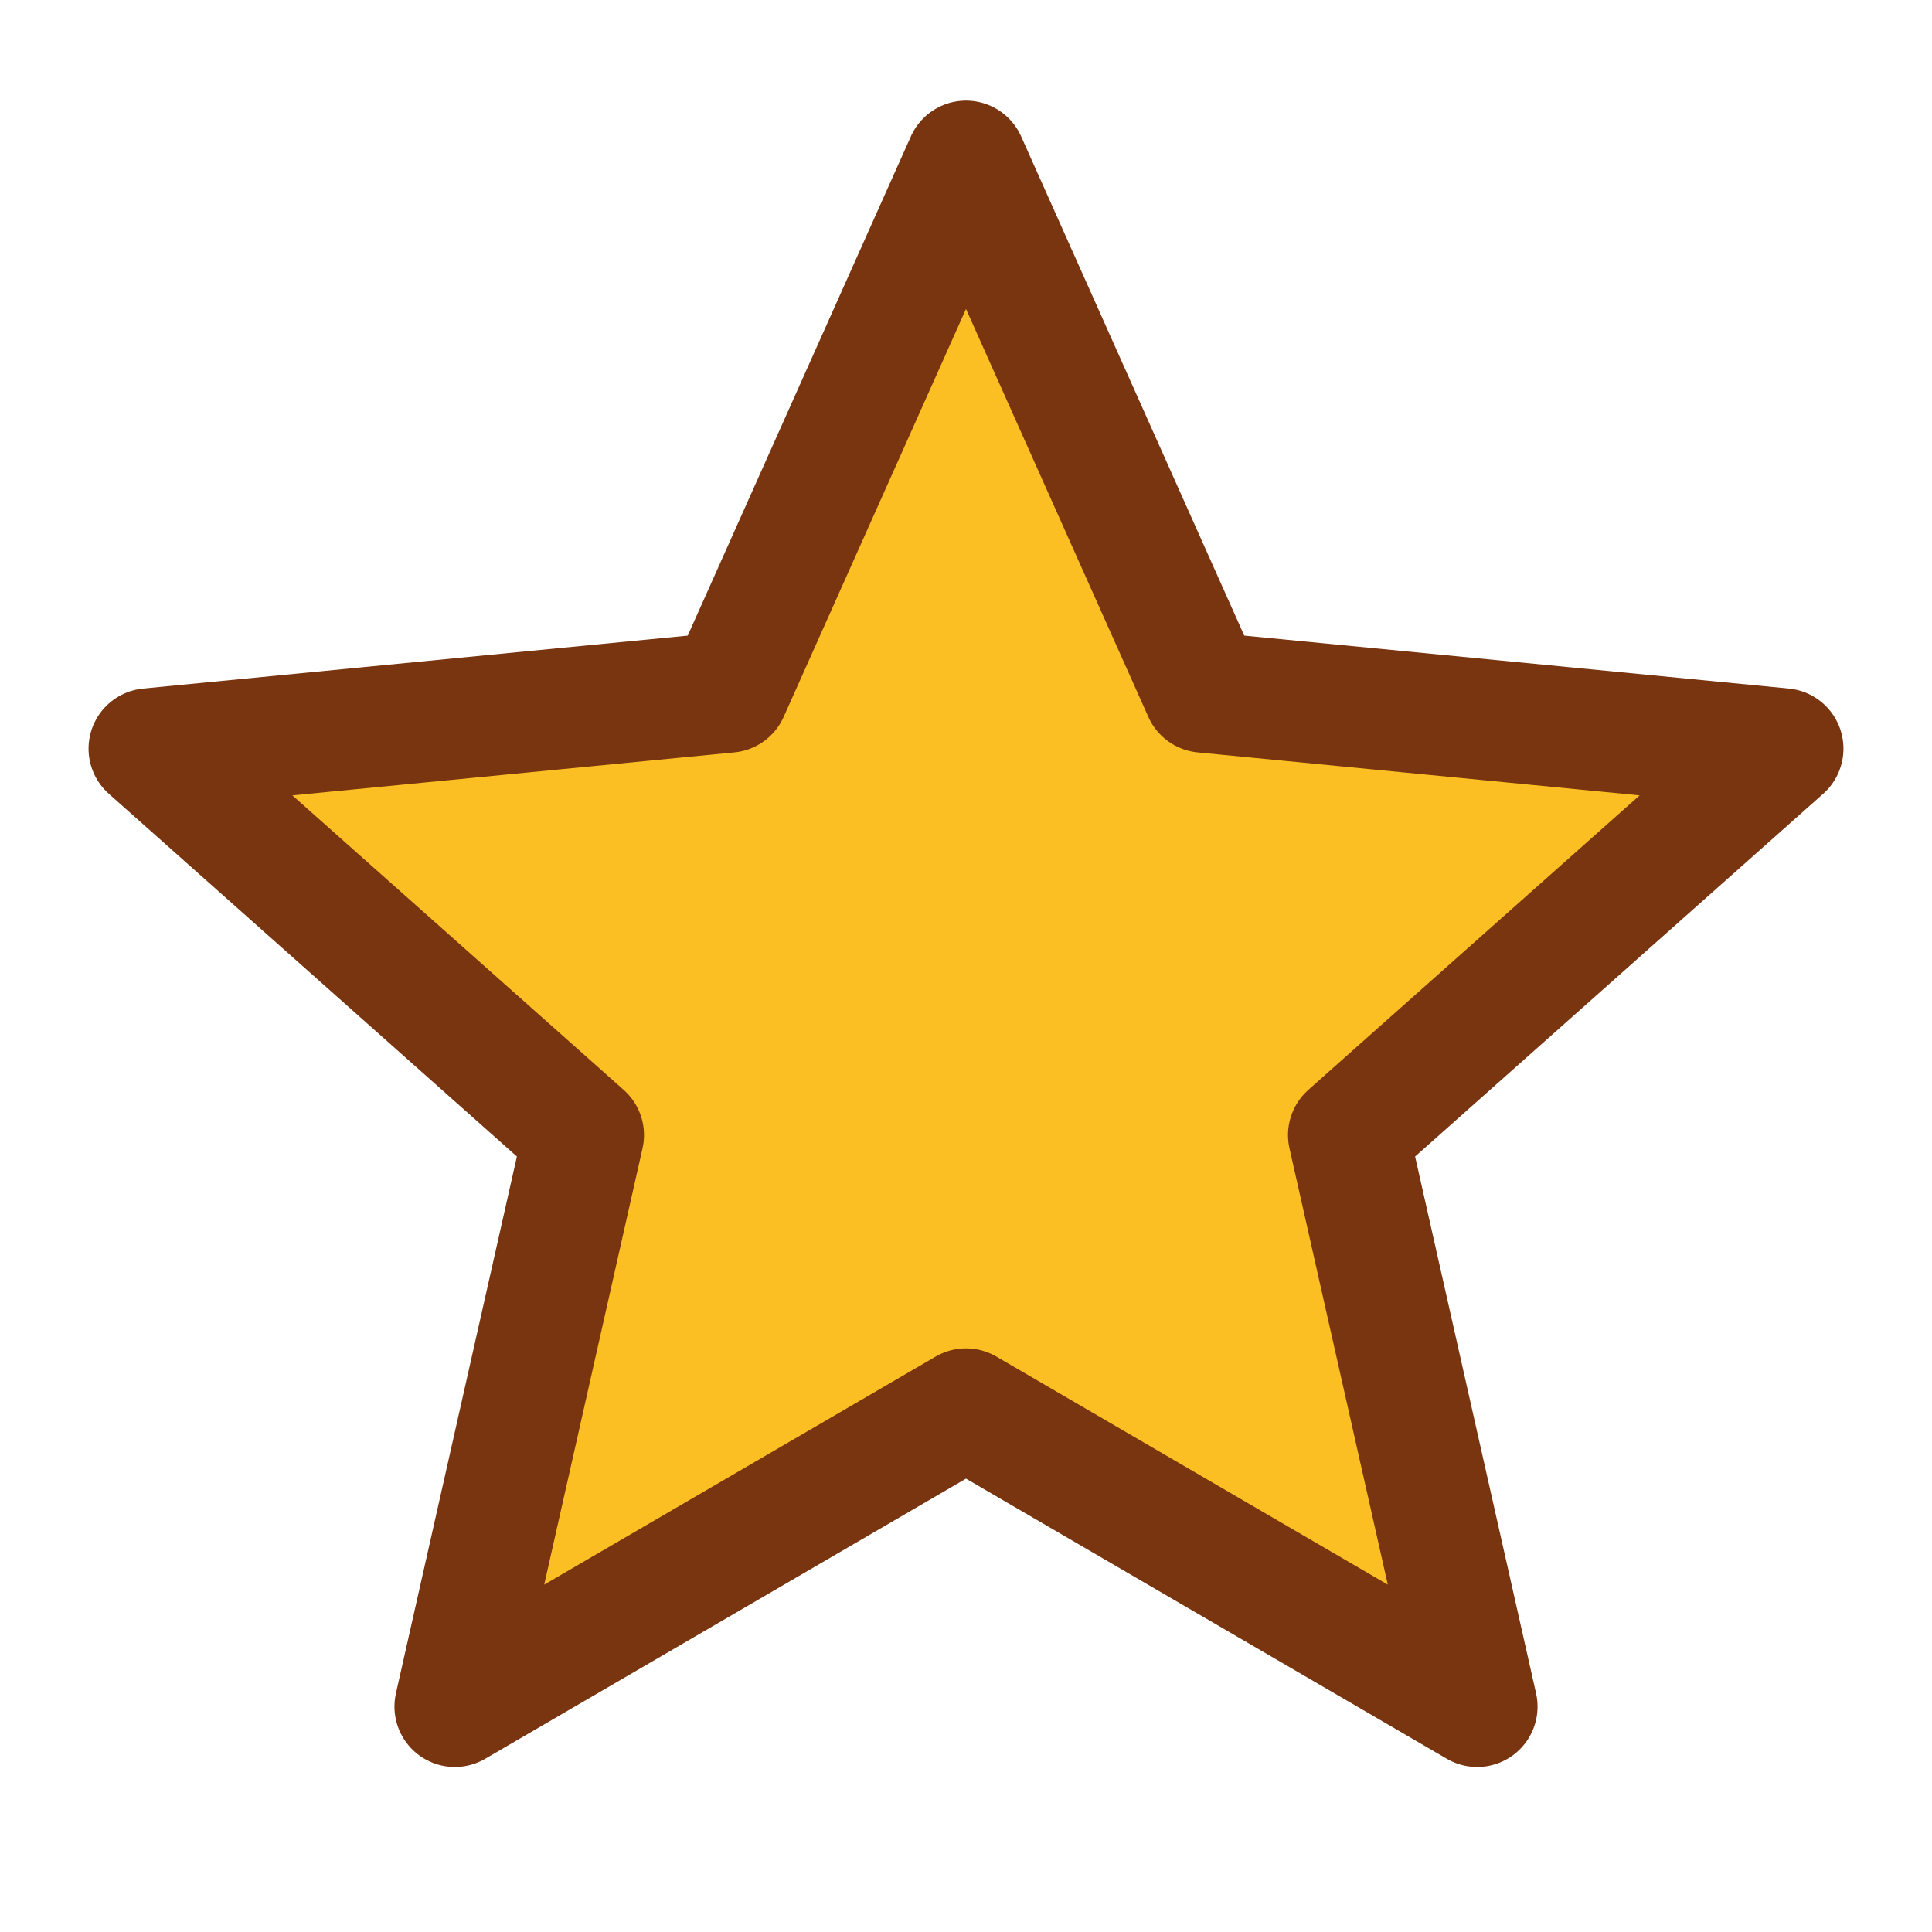
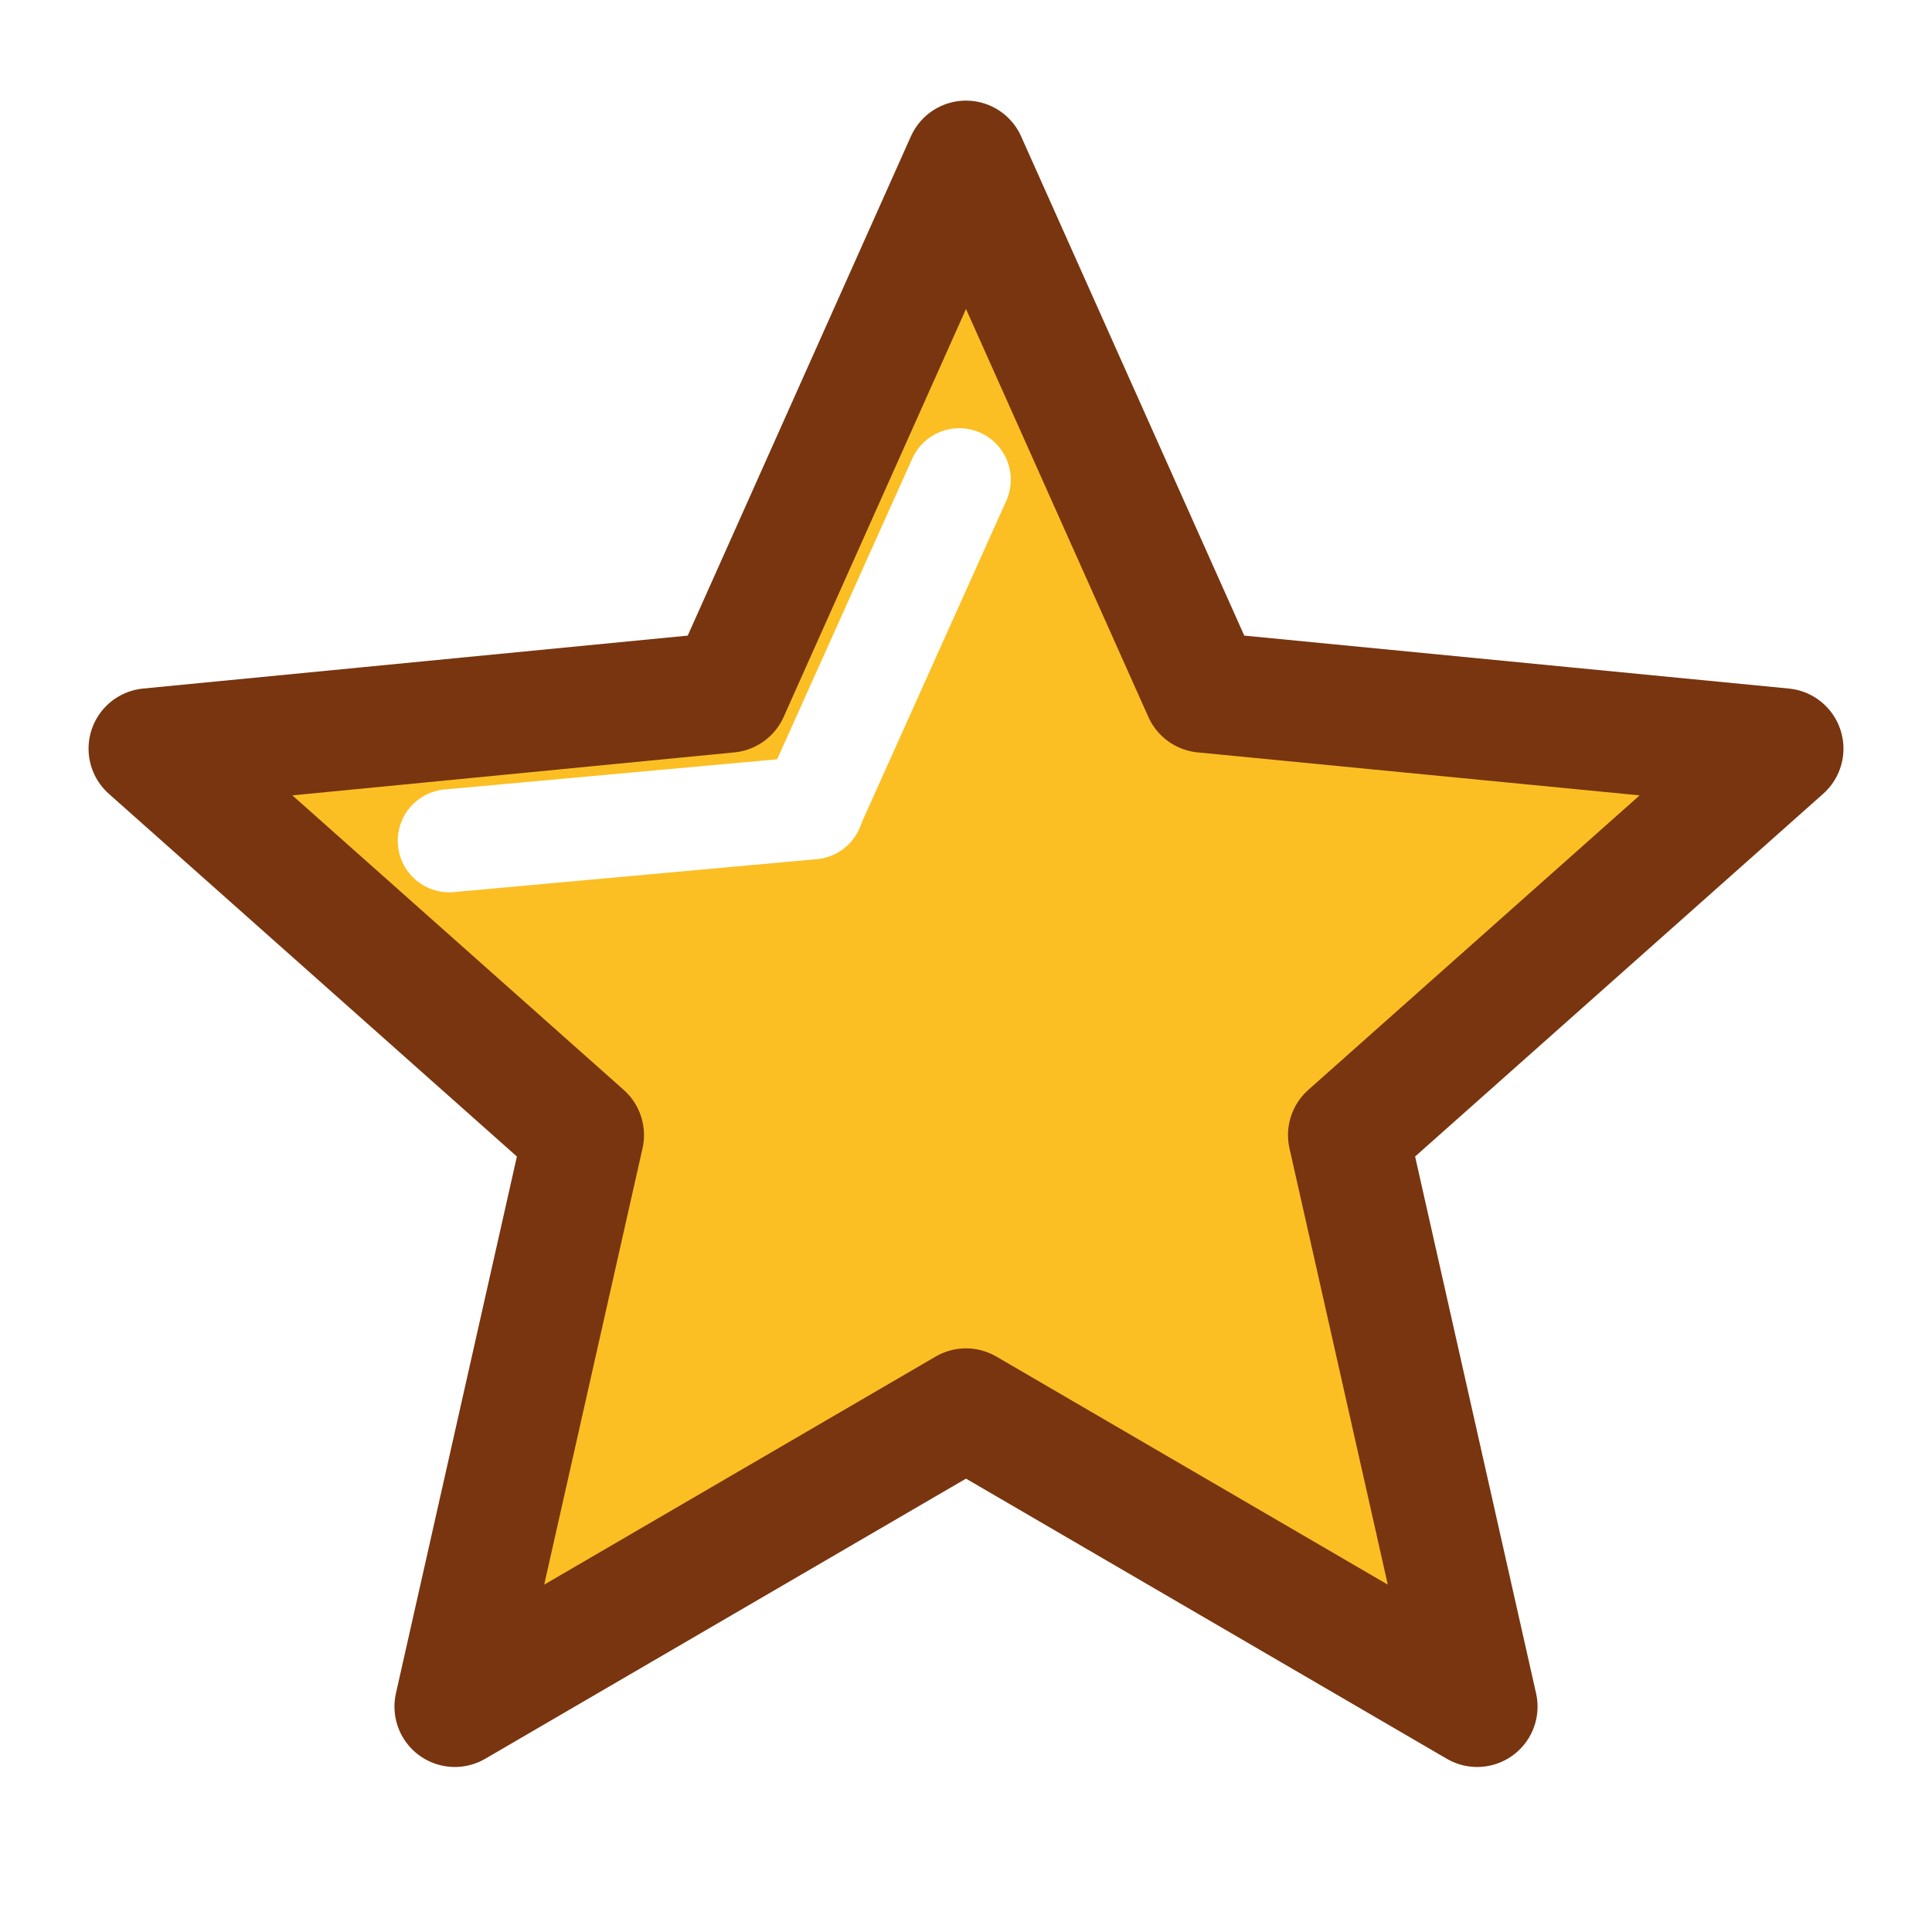
<svg xmlns="http://www.w3.org/2000/svg" viewBox="0 0 48 48" width="48" height="48">
  <polygon points="24,4 29.9,17.2 44.3,18.6 33.5,28.2 36.7,42.4 24,35 11.3,42.4 14.5,28.2 3.7,18.6 18.1,17.2" fill="#fbbf24" stroke="#78350f" stroke-width="3" stroke-linejoin="round" />
+   <g transform="matrix(0.32 0 0 0.32 -142.4 -785.28)">
+     <line style="fill: none; stroke: rgb(255, 255, 255); stroke-width: 8px; stroke-linecap: round;" x1="519.476" y1="2491.247" x2="508.231" y2="2516.274" />
+     <line style="fill: none; stroke: rgb(255, 255, 255); stroke-width: 8px; stroke-linecap: round;" x1="479.881" y1="2519.278" x2="508.063" y2="2516.72" />
+   </g>
</svg>
